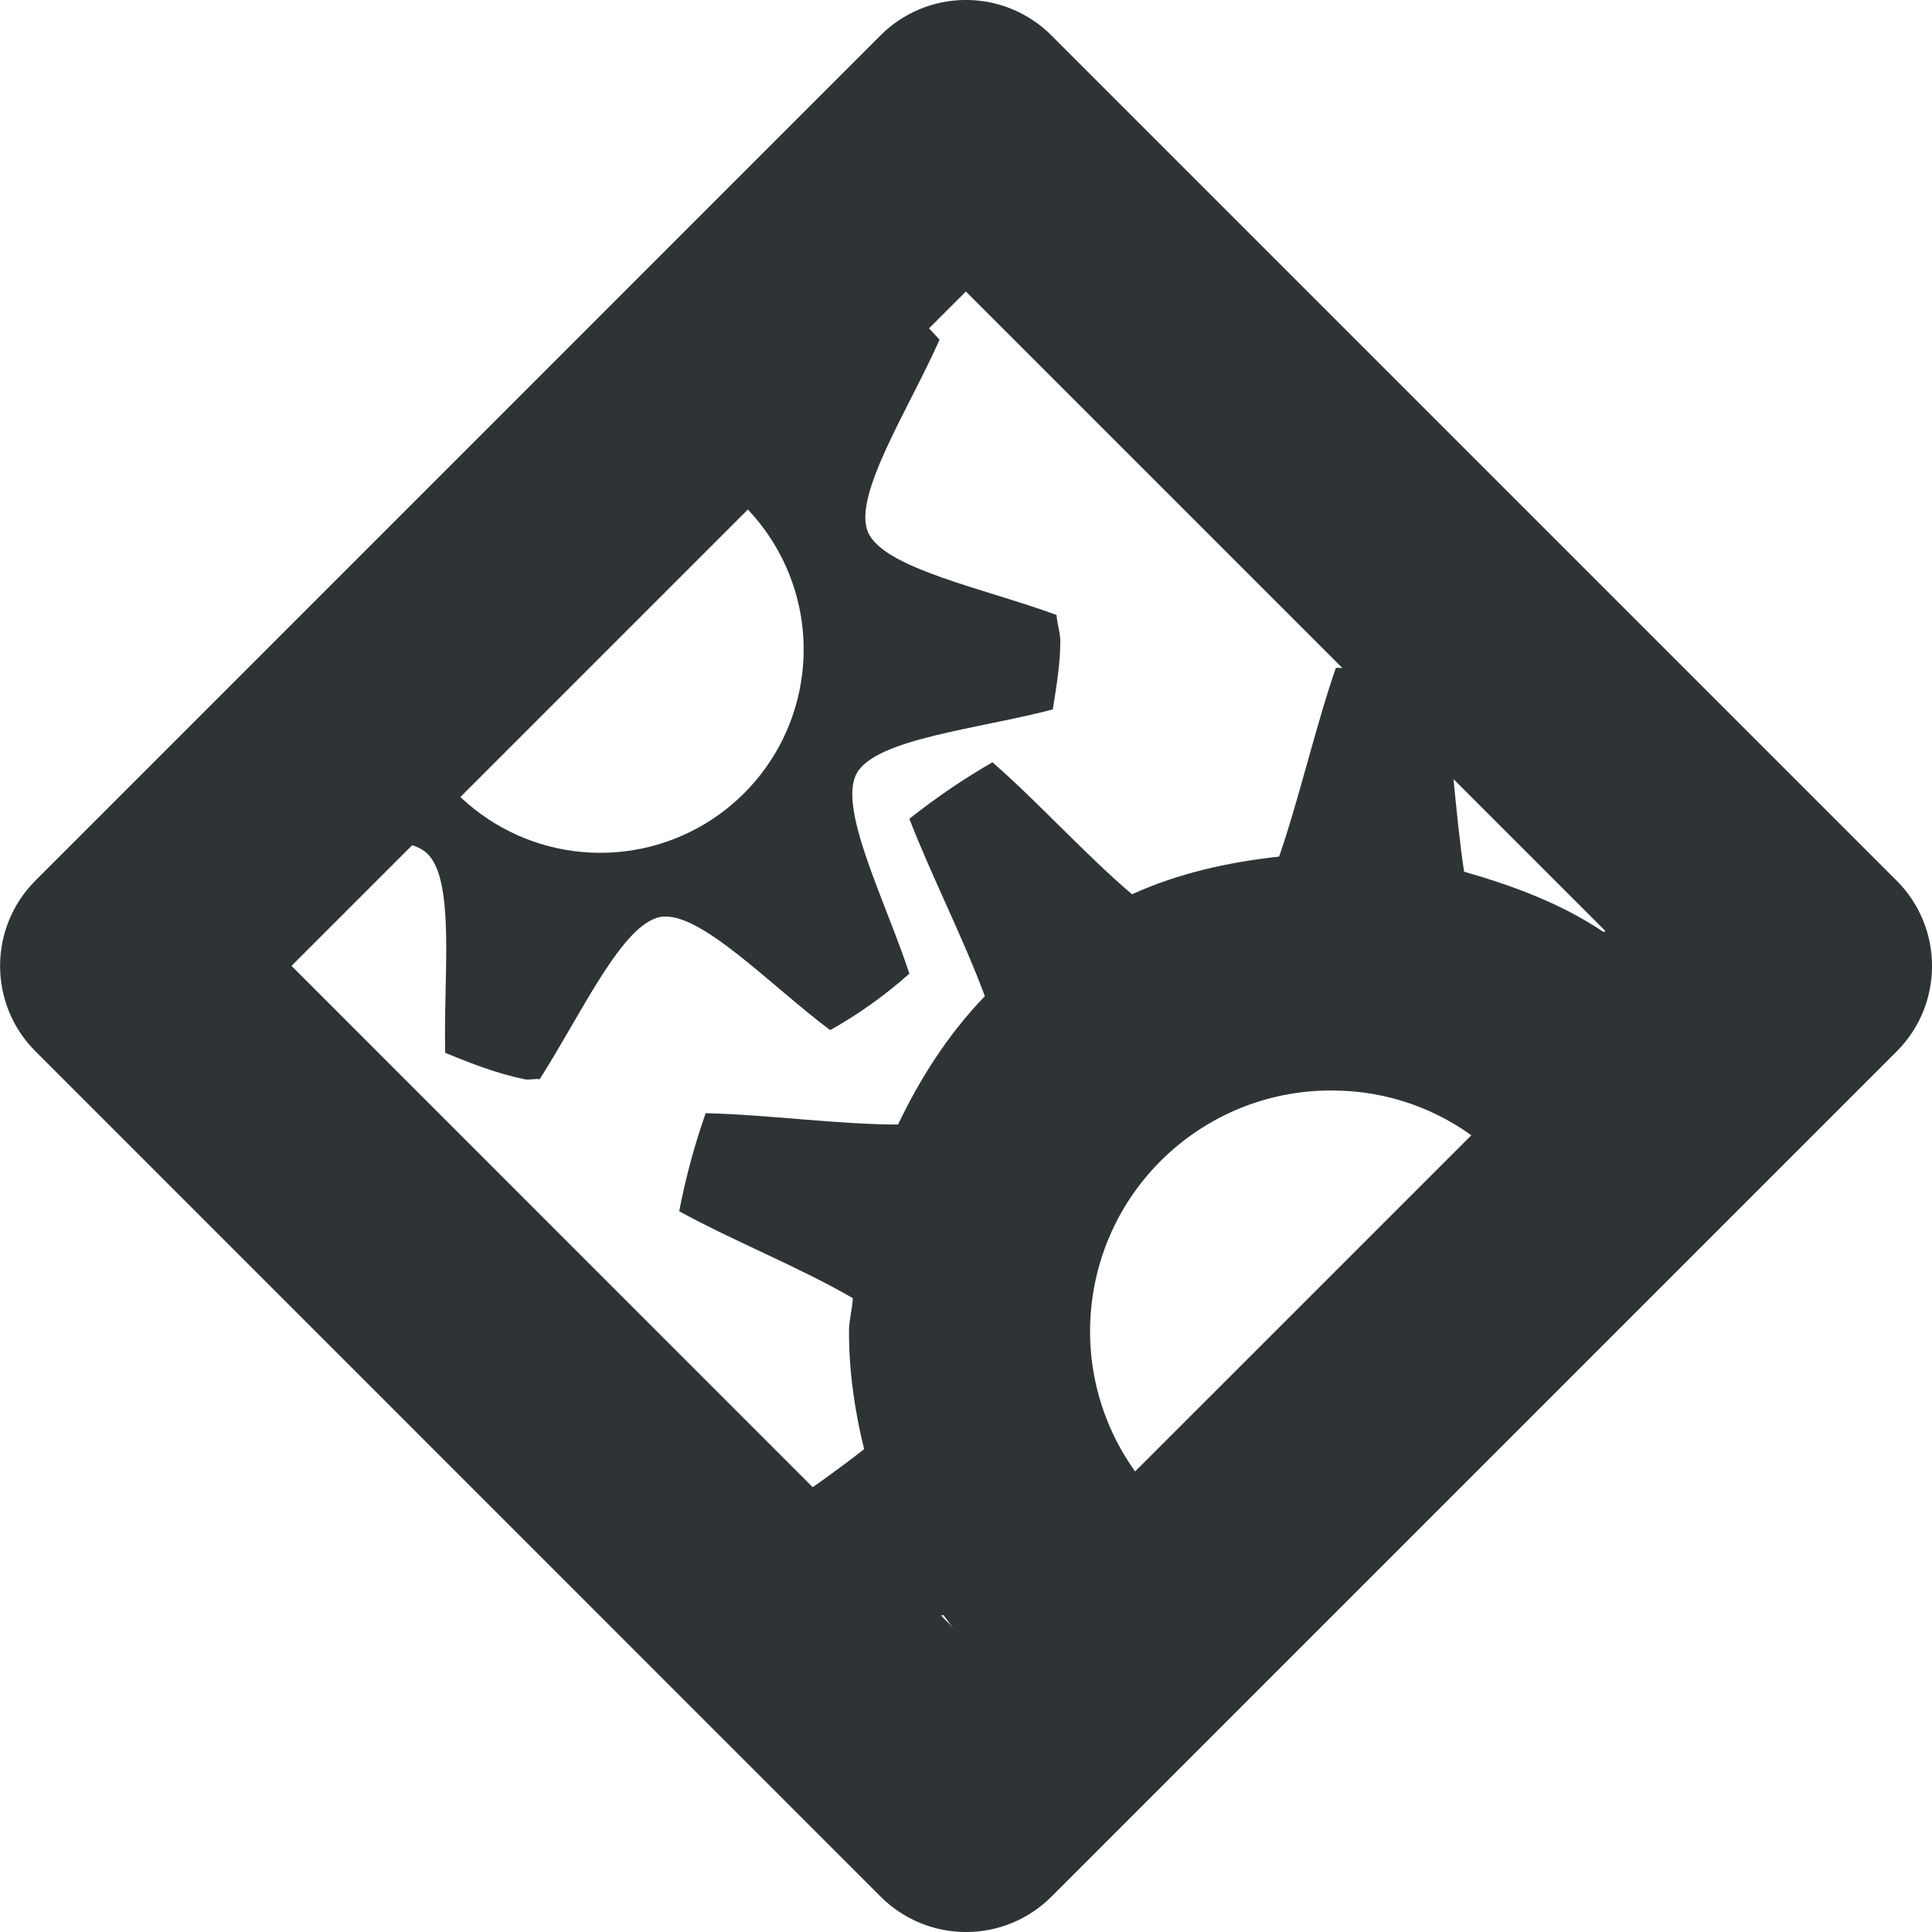
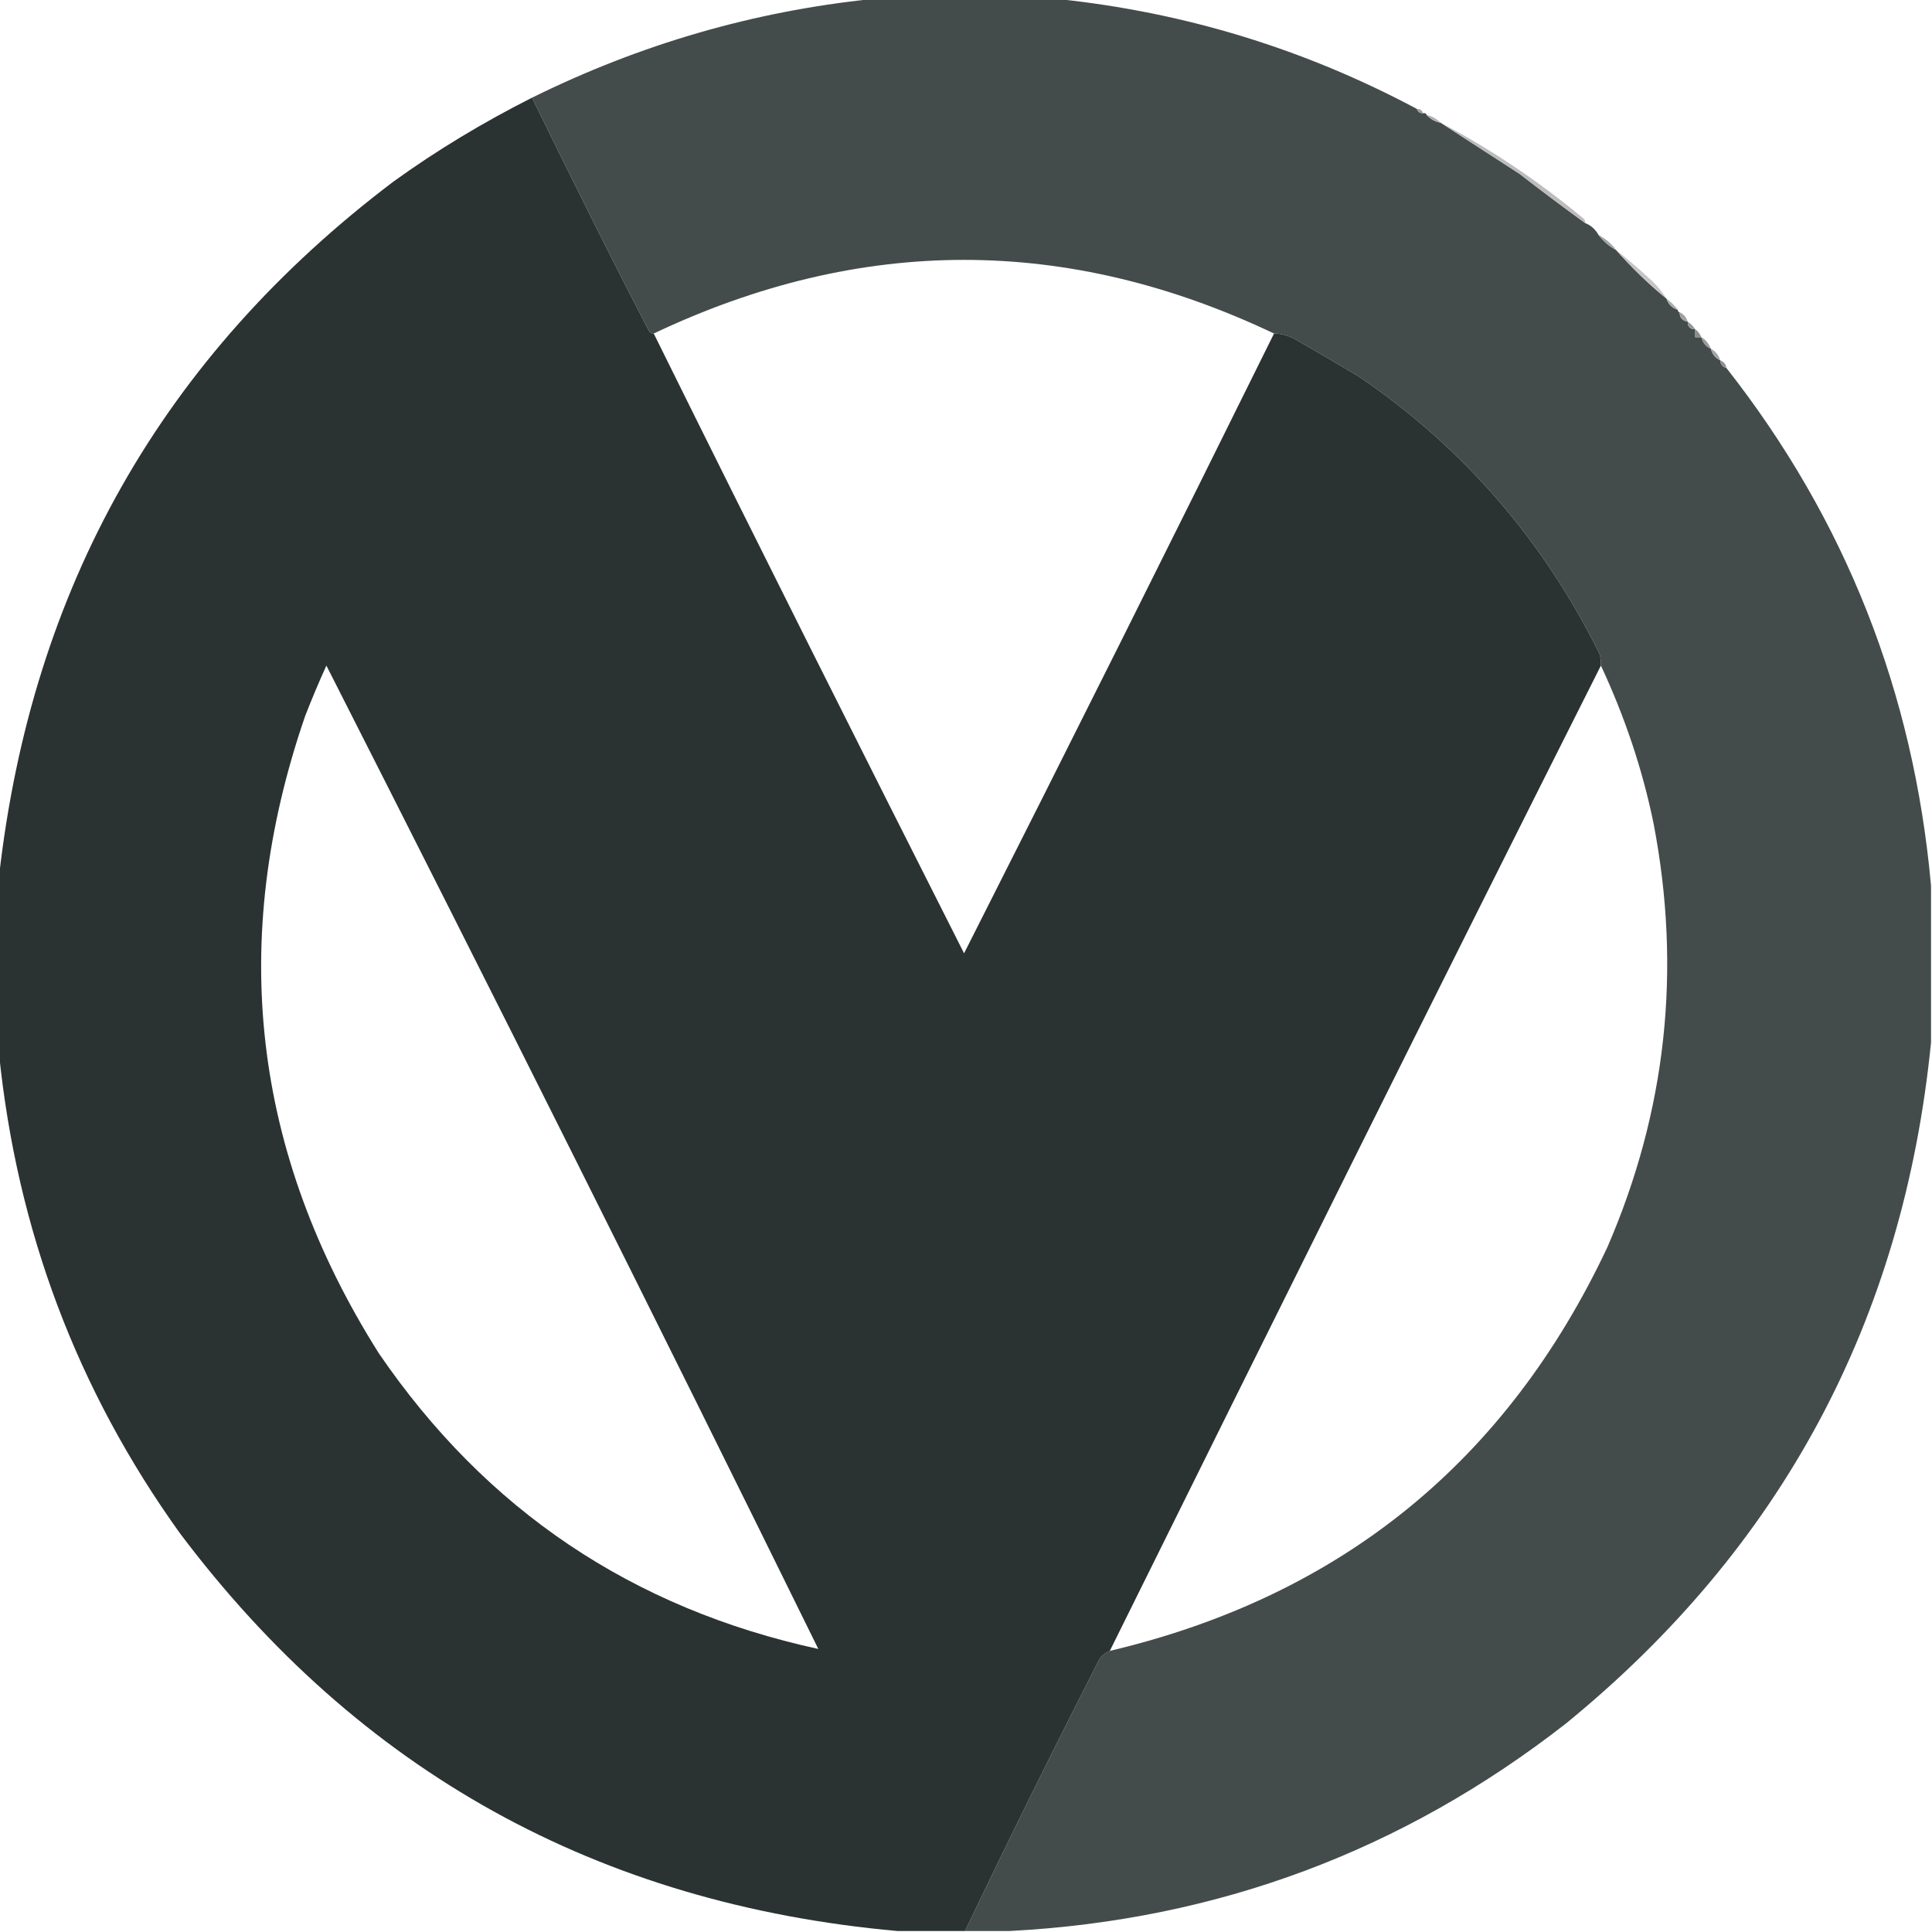
- <svg xmlns="http://www.w3.org/2000/svg" width="16" height="16">
-   <g color="#000" fill="#2e3436">
-     <path d="M7.188 2.281c-.094.056-.192.125-.29.19L5.566 3.803a1.684 1.684 0 11-2.17 2.17L2.332 7.037c.506-.069 1.017-.136 1.2.026.242.214.139 1.031.155 1.656.213.088.427.171.657.219.04.008.085-.007.125 0 .337-.525.683-1.288 1-1.344.322-.057.905.562 1.406.937a3.67 3.67 0 00.656-.468c-.195-.595-.594-1.369-.437-1.657.158-.29 1.019-.37 1.625-.531.028-.183.062-.371.062-.562 0-.075-.027-.146-.031-.22-.587-.217-1.435-.385-1.562-.687-.128-.302.34-1.021.593-1.593a3.722 3.722 0 00-.593-.532zm3.875 3.25c-.165.475-.305 1.086-.47 1.563-.43.047-.84.14-1.218.312-.38-.322-.787-.773-1.156-1.093a5.562 5.562 0 00-.688.468c.177.46.453 1.001.625 1.469-.298.309-.531.67-.719 1.063-.494 0-1.102-.084-1.593-.094a5.68 5.68 0 00-.219.812c.435.24 1.006.468 1.438.72-.006.093-.032.185-.032.28 0 .333.049.66.125.97-.382.304-.898.63-1.28.937.015.044.04.083.058.127l.613.613c.417-.1.868-.223 1.266-.303.248.343.532.626.875.875-.027.135-.068.283-.104.428.174-.063.34-.155.482-.297l1.432-1.432a1.994 1.994 0 01.533-3.918c.919 0 1.684.623 1.918 1.467l1.338-1.338c.06-.06.11-.124.156-.191-.035-.062-.06-.13-.1-.188.096-.152.205-.31.315-.47.017-.348-.1-.7-.37-.971l-.177-.176c-.28.192-.561.387-.83.555-.345-.233-.746-.383-1.156-.5-.077-.507-.107-1.132-.187-1.625a5.44 5.44 0 00-.875-.063zm-9.247.608c-.087.068-.173.138-.254.205l.014.035z" style="marker:none" overflow="visible" />
-     <path d="M8.707.293a1 1 0 00-1.415 0l-6.999 7a1 1 0 000 1.413l7 7.001a1 1 0 001.415 0l7-7a1 1 0 000-1.413zm-.708 2.121l5.587 5.587L8 13.586 2.414 7.999z" style="line-height:normal;font-variant-ligatures:normal;font-variant-position:normal;font-variant-caps:normal;font-variant-numeric:normal;font-variant-alternates:normal;font-feature-settings:normal;text-indent:0;text-align:start;text-decoration-line:none;text-decoration-style:solid;text-decoration-color:#000;text-transform:none;text-orientation:mixed;shape-padding:0;isolation:auto;mix-blend-mode:normal;marker:none" font-weight="400" font-family="sans-serif" overflow="visible" />
+ <svg xmlns="http://www.w3.org/2000/svg" width="16px" height="16px" viewBox="0 0 16 16" version="1.1">
+   <g id="surface1">
+     <path style=" stroke:none;fill-rule:evenodd;fill:rgb(26.667%,29.412%,29.412%);fill-opacity:1;" d="M 7.223 -0.008 C 7.734 -0.008 8.246 -0.008 8.762 -0.008 C 9.812 0.102 10.805 0.406 11.734 0.902 C 11.742 0.926 11.758 0.938 11.785 0.938 C 11.801 0.934 11.809 0.938 11.816 0.953 C 11.844 0.984 11.883 1.008 11.93 1.016 C 12.145 1.156 12.363 1.297 12.586 1.441 C 12.762 1.578 12.945 1.715 13.129 1.848 C 13.176 1.867 13.211 1.898 13.238 1.945 C 13.277 1.996 13.324 2.039 13.383 2.07 C 13.512 2.215 13.652 2.352 13.801 2.473 C 13.816 2.52 13.848 2.551 13.895 2.566 C 13.895 2.578 13.902 2.586 13.91 2.586 C 13.91 2.629 13.93 2.656 13.977 2.664 C 13.977 2.707 13.996 2.727 14.039 2.727 C 14.039 2.75 14.039 2.77 14.039 2.793 C 14.055 2.793 14.07 2.793 14.09 2.793 C 14.102 2.836 14.125 2.871 14.168 2.887 C 14.18 2.934 14.207 2.965 14.246 2.984 C 14.25 3.02 14.266 3.039 14.297 3.047 C 15.285 4.305 15.848 5.734 15.992 7.336 C 15.992 7.77 15.992 8.199 15.992 8.633 C 15.762 10.938 14.754 12.816 12.969 14.273 C 11.617 15.328 10.082 15.902 8.359 15.992 C 8.238 15.992 8.113 15.992 7.992 15.992 C 8.348 15.246 8.715 14.504 9.09 13.77 C 9.109 13.723 9.145 13.691 9.191 13.672 C 11.105 13.219 12.477 12.102 13.312 10.328 C 13.801 9.199 13.926 8.031 13.695 6.824 C 13.602 6.367 13.453 5.93 13.258 5.512 C 13.258 5.48 13.258 5.449 13.246 5.414 C 12.781 4.473 12.117 3.707 11.258 3.121 C 11.074 3.012 10.895 2.906 10.711 2.801 C 10.66 2.777 10.609 2.762 10.551 2.762 C 8.84 1.949 7.129 1.949 5.414 2.762 C 5.398 2.762 5.387 2.758 5.375 2.742 C 5.043 2.102 4.723 1.457 4.406 0.809 C 5.301 0.367 6.238 0.094 7.223 -0.008 Z M 7.223 -0.008 " />
+     <path style=" stroke:none;fill-rule:evenodd;fill:rgb(16.863%,19.608%,19.608%);fill-opacity:1;" d="M 4.406 0.809 C 4.723 1.457 5.043 2.102 5.375 2.742 C 5.387 2.758 5.398 2.762 5.414 2.762 C 6.262 4.477 7.121 6.188 7.984 7.895 C 8.848 6.188 9.703 4.477 10.551 2.762 C 10.609 2.762 10.66 2.777 10.711 2.801 C 10.895 2.906 11.074 3.012 11.258 3.121 C 12.117 3.707 12.781 4.473 13.246 5.414 C 13.258 5.449 13.258 5.48 13.258 5.512 C 11.891 8.227 10.539 10.949 9.191 13.672 C 9.145 13.691 9.109 13.723 9.09 13.77 C 8.715 14.504 8.348 15.246 7.992 15.992 C 7.805 15.992 7.617 15.992 7.434 15.992 C 4.957 15.77 2.973 14.672 1.488 12.695 C 0.637 11.508 0.141 10.188 -0.008 8.727 C -0.008 8.238 -0.008 7.746 -0.008 7.258 C 0.262 4.863 1.348 2.949 3.258 1.504 C 3.621 1.242 4.004 1.012 4.406 0.809 Z M 6.777 13.656 C 5.234 13.32 4.023 12.504 3.137 11.207 C 2.09 9.547 1.887 7.789 2.527 5.93 C 2.582 5.789 2.641 5.648 2.703 5.512 C 4.078 8.219 5.438 10.934 6.777 13.656 Z M 6.777 13.656 " />
+     <path style=" stroke:none;fill-rule:evenodd;fill:rgb(61.961%,61.961%,61.961%);fill-opacity:1;" d="M 11.734 0.902 C 11.762 0.902 11.777 0.914 11.785 0.938 C 11.758 0.938 11.742 0.926 11.734 0.902 Z M 11.734 0.902 " />
+     <path style=" stroke:none;fill-rule:evenodd;fill:rgb(69.02%,69.02%,69.02%);fill-opacity:1;" d="M 11.816 0.953 C 11.859 0.961 11.898 0.984 11.93 1.016 C 11.883 1.008 11.844 0.984 11.816 0.953 Z M 11.816 0.953 " />
+     <path style=" stroke:none;fill-rule:evenodd;fill:rgb(73.725%,73.725%,73.725%);fill-opacity:1;" d="M 11.93 1.016 C 12.352 1.238 12.746 1.504 13.113 1.809 C 13.125 1.82 13.129 1.832 13.129 1.848 C 12.945 1.715 12.762 1.578 12.586 1.441 C 12.363 1.297 12.145 1.156 11.93 1.016 Z M 11.93 1.016 " />
+     <path style=" stroke:none;fill-rule:evenodd;fill:rgb(63.922%,64.706%,63.922%);fill-opacity:1;" d="M 13.238 1.945 C 13.297 1.977 13.348 2.02 13.383 2.07 C 13.324 2.039 13.277 1.996 13.238 1.945 Z M 13.238 1.945 " />
+     <path style=" stroke:none;fill-rule:evenodd;fill:rgb(77.255%,77.255%,77.255%);fill-opacity:1;" d="M 13.383 2.07 C 13.473 2.141 13.555 2.211 13.641 2.289 C 13.703 2.344 13.758 2.402 13.801 2.473 C 13.652 2.352 13.512 2.215 13.383 2.07 Z M 13.383 2.07 " />
+     <path style=" stroke:none;fill-rule:evenodd;fill:rgb(66.667%,67.059%,66.667%);fill-opacity:1;" d="M 13.801 2.473 C 13.836 2.5 13.871 2.531 13.895 2.566 C 13.848 2.551 13.816 2.52 13.801 2.473 Z M 13.801 2.473 " />
+     <path style=" stroke:none;fill-rule:evenodd;fill:rgb(62.353%,63.137%,62.353%);fill-opacity:1;" d="M 13.91 2.586 C 13.945 2.602 13.965 2.629 13.977 2.664 C 13.93 2.656 13.91 2.629 13.91 2.586 Z M 13.91 2.586 " />
+     <path style=" stroke:none;fill-rule:evenodd;fill:rgb(58.431%,58.824%,58.039%);fill-opacity:1;" d="M 13.977 2.664 C 14.004 2.68 14.023 2.703 14.039 2.727 C 13.996 2.727 13.977 2.707 13.977 2.664 Z M 13.977 2.664 " />
+     <path style=" stroke:none;fill-rule:evenodd;fill:rgb(54.118%,56.078%,54.118%);fill-opacity:1;" d="M 14.039 2.727 C 14.062 2.742 14.078 2.766 14.09 2.793 C 14.07 2.793 14.055 2.793 14.039 2.793 C 14.039 2.77 14.039 2.75 14.039 2.727 Z M 14.039 2.727 " />
+     <path style=" stroke:none;fill-rule:evenodd;fill:rgb(59.608%,59.608%,59.608%);fill-opacity:1;" d="M 14.09 2.793 C 14.125 2.812 14.152 2.848 14.168 2.887 C 14.125 2.871 14.102 2.836 14.09 2.793 Z M 14.09 2.793 " />
+     <path style=" stroke:none;fill-rule:evenodd;fill:rgb(64.314%,64.314%,64.314%);fill-opacity:1;" d="M 14.168 2.887 C 14.207 2.91 14.234 2.941 14.246 2.984 C 14.207 2.965 14.18 2.934 14.168 2.887 Z M 14.168 2.887 " />
+     <path style=" stroke:none;fill-rule:evenodd;fill:rgb(56.471%,56.863%,56.471%);fill-opacity:1;" d="M 14.246 2.984 C 14.277 2.996 14.293 3.016 14.297 3.047 C 14.266 3.039 14.25 3.02 14.246 2.984 Z M 14.246 2.984 " />
  </g>
</svg>
